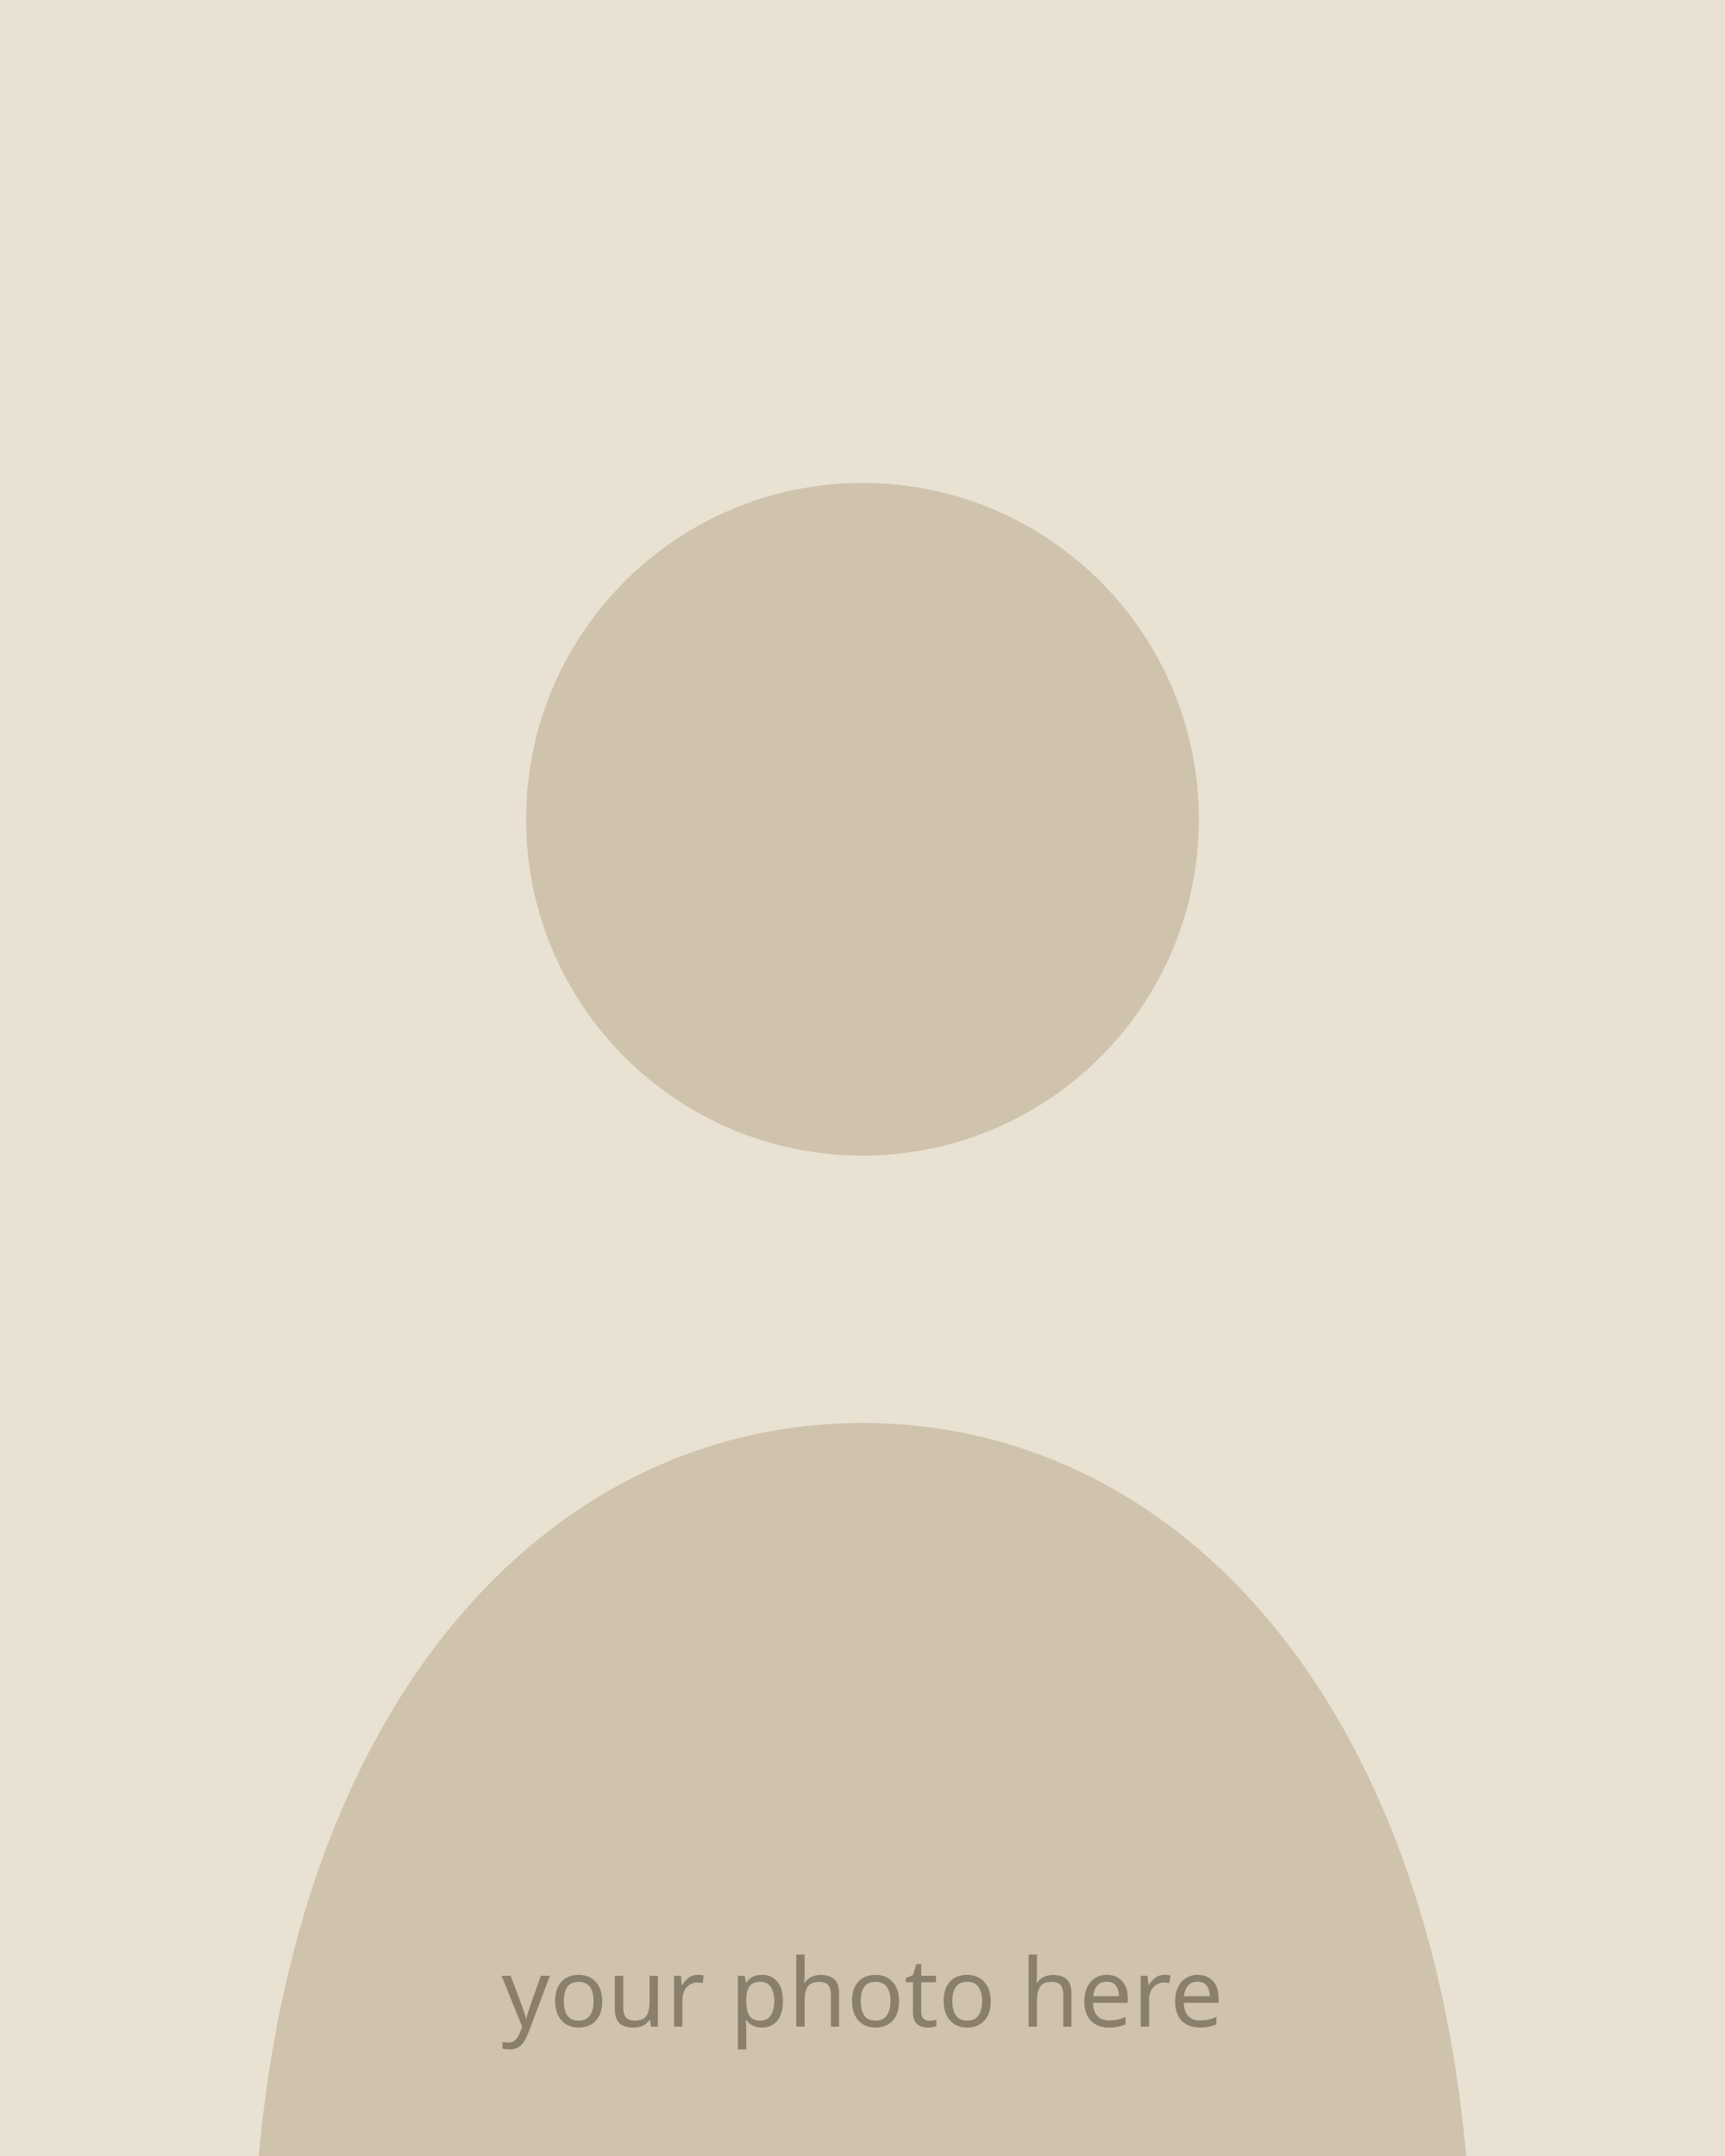
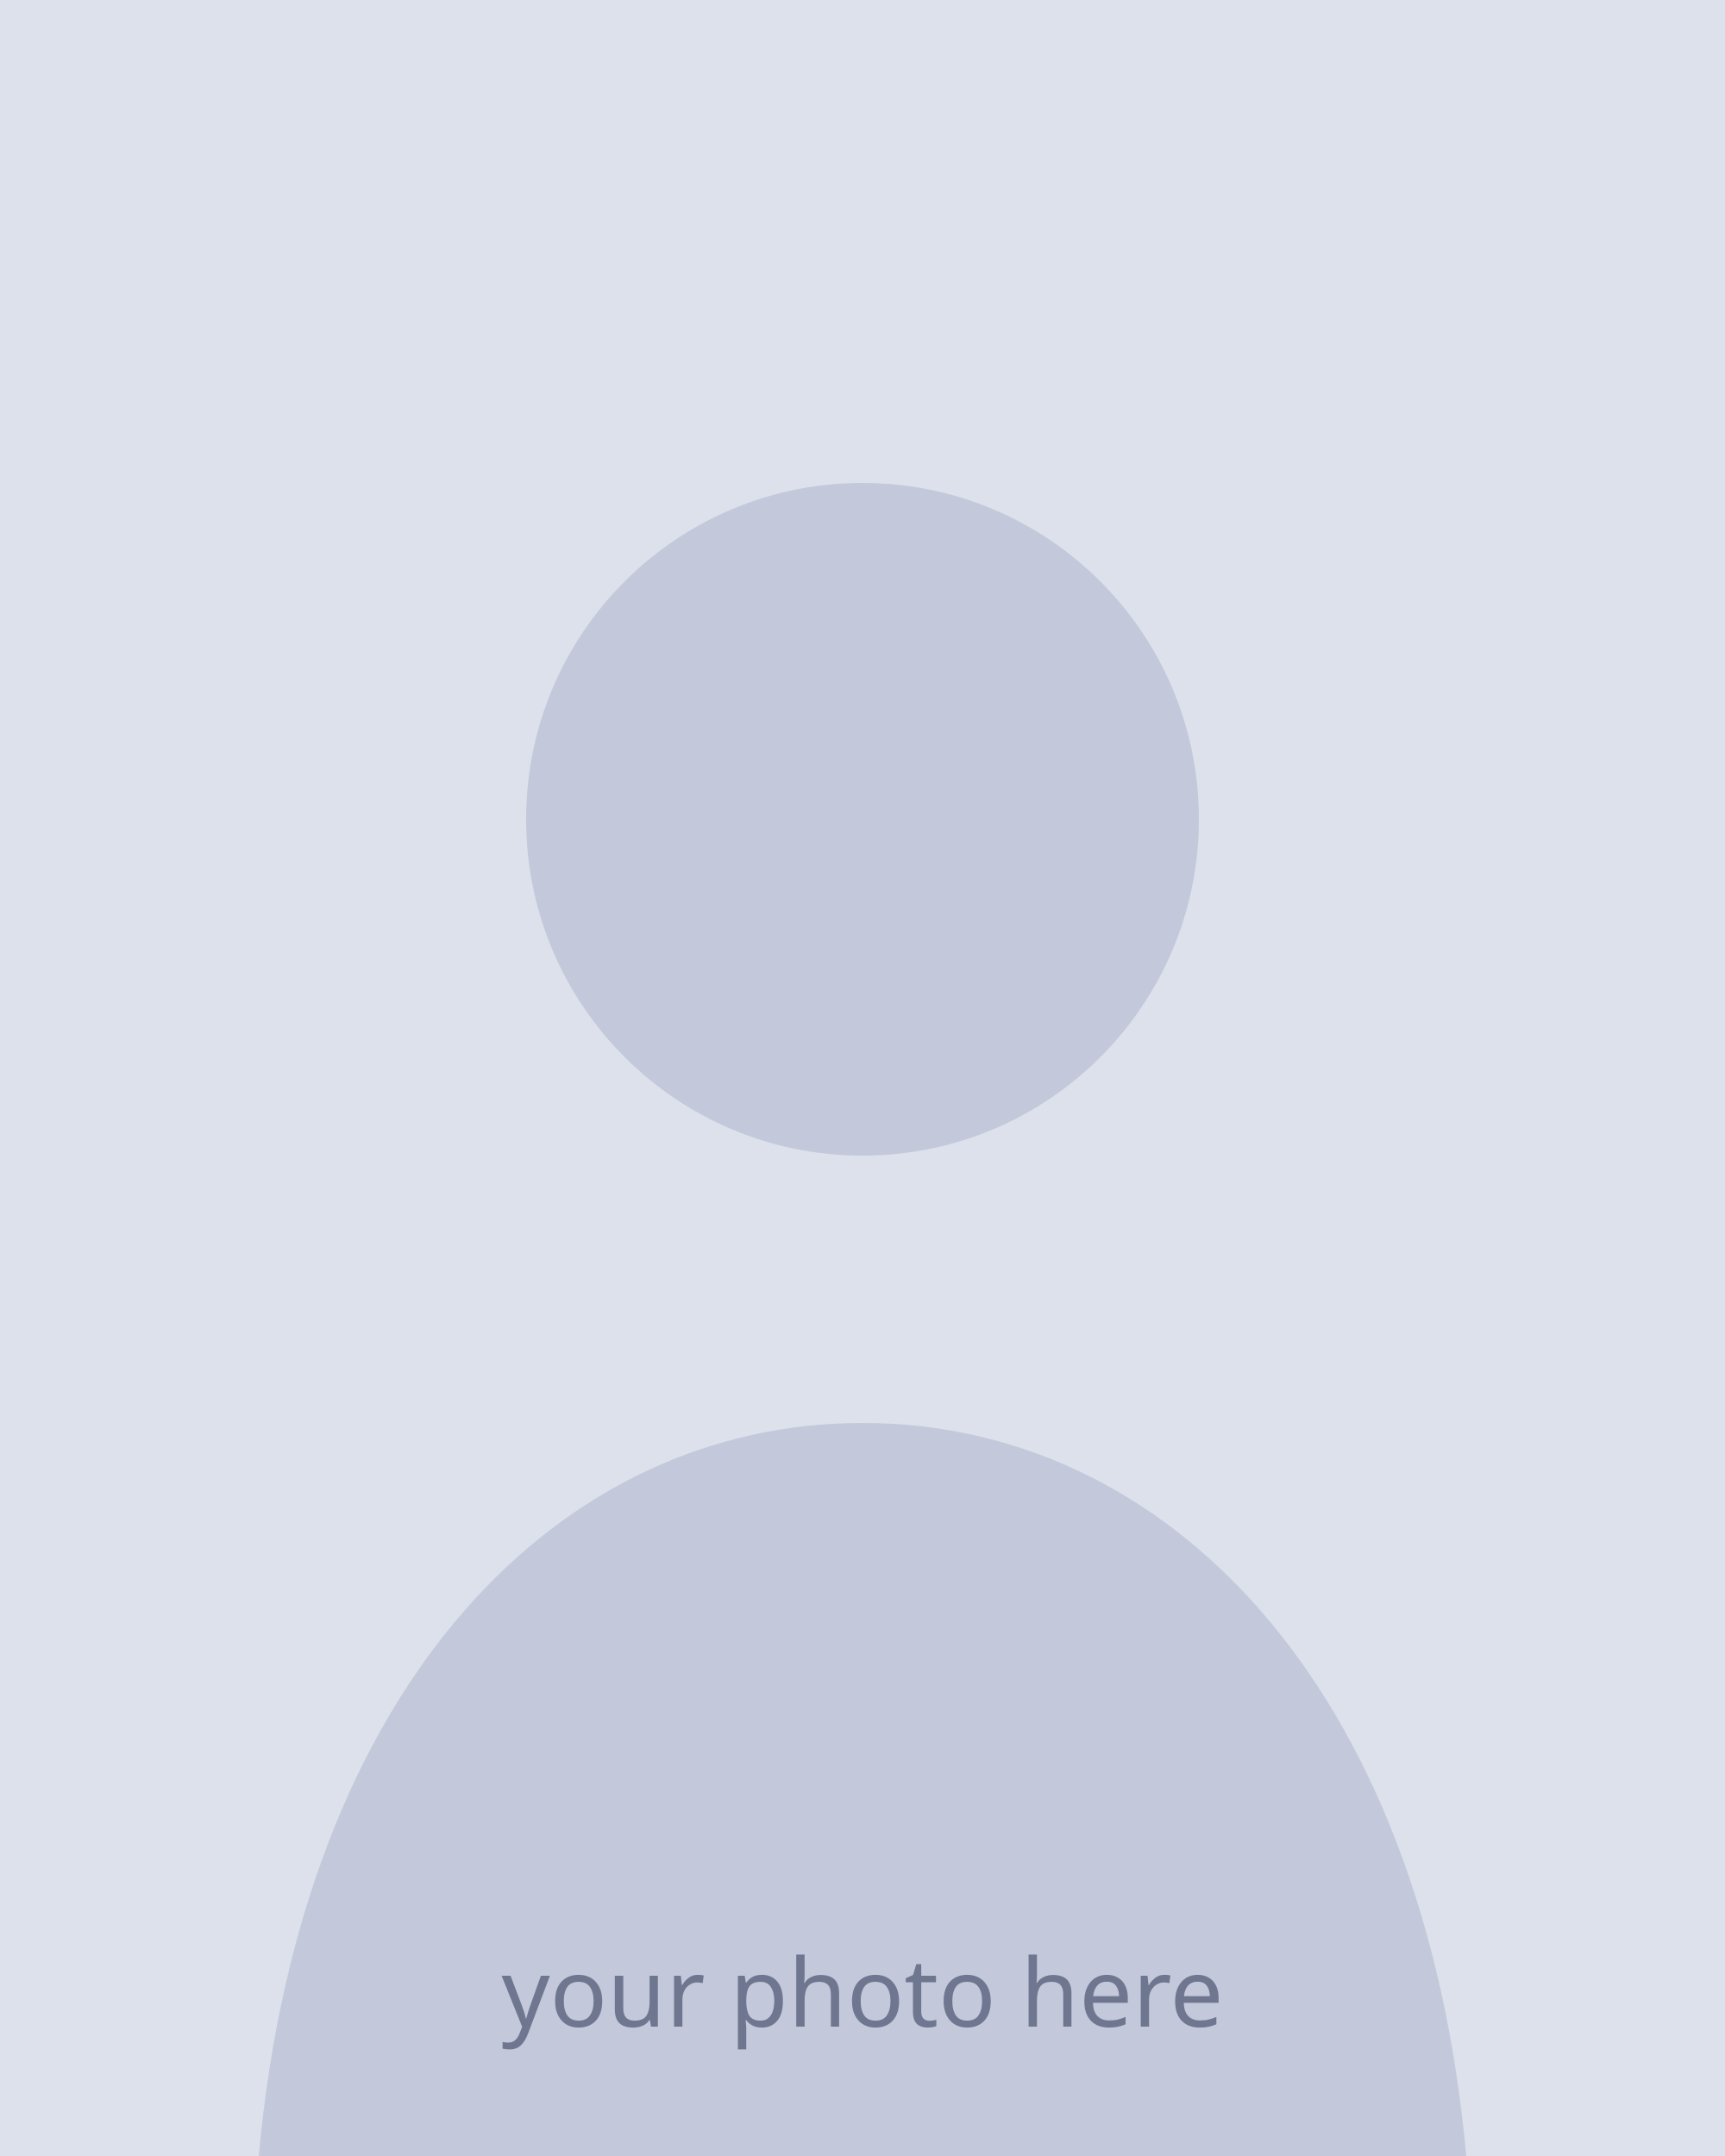
<svg xmlns="http://www.w3.org/2000/svg" viewBox="0 0 400 500">
-   <rect width="400" height="500" fill="#e9e1d1" />
-   <circle cx="200" cy="190" r="78" fill="#cfc3ad" />
-   <path d="M60 500c10-110 70-170 140-170s130 60 140 170z" fill="#cfc3ad" />
-   <text x="200" y="470" font-family="sans-serif" font-size="22" fill="#8a7f6c" text-anchor="middle">your photo here</text>
+   <rect width="400" height="500" fill="#dde1ec" />
+   <circle cx="200" cy="190" r="78" fill="#c3c9da" />
+   <path d="M60 500c10-110 70-170 140-170s130 60 140 170z" fill="#c3c9da" />
+   <text x="200" y="470" font-family="sans-serif" font-size="22" fill="#6f7690" text-anchor="middle">your photo here</text>
</svg>
